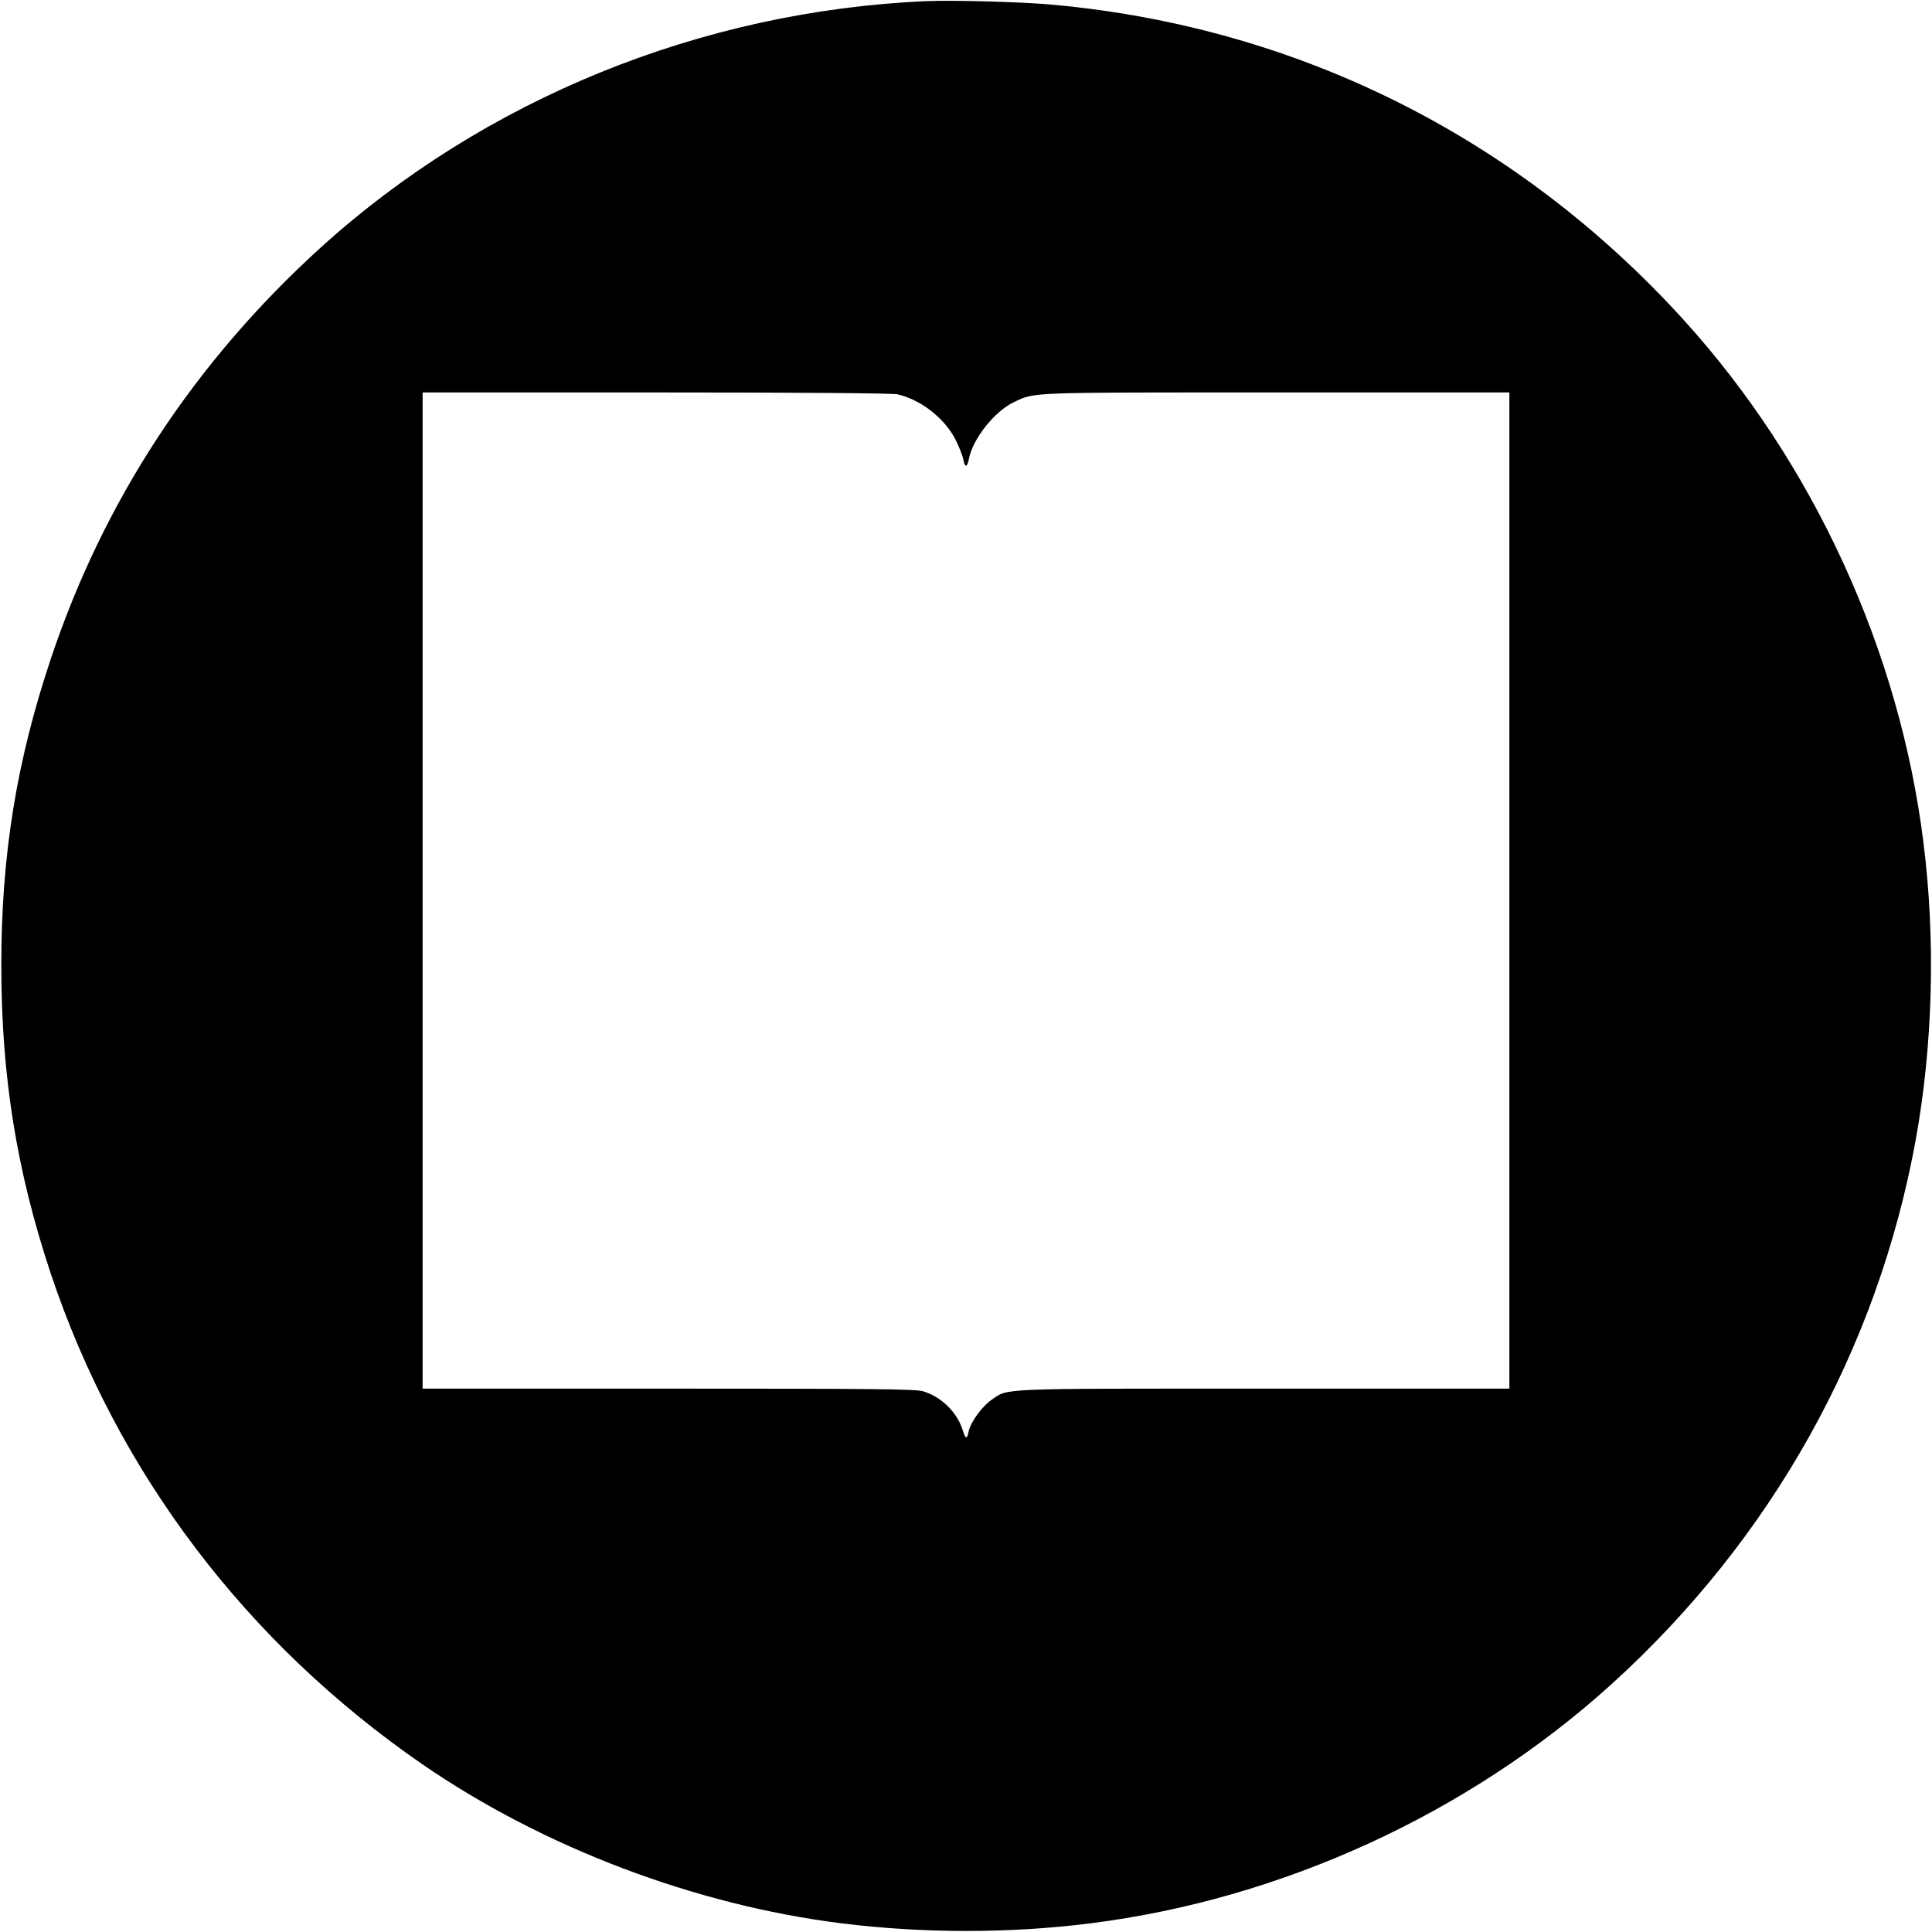
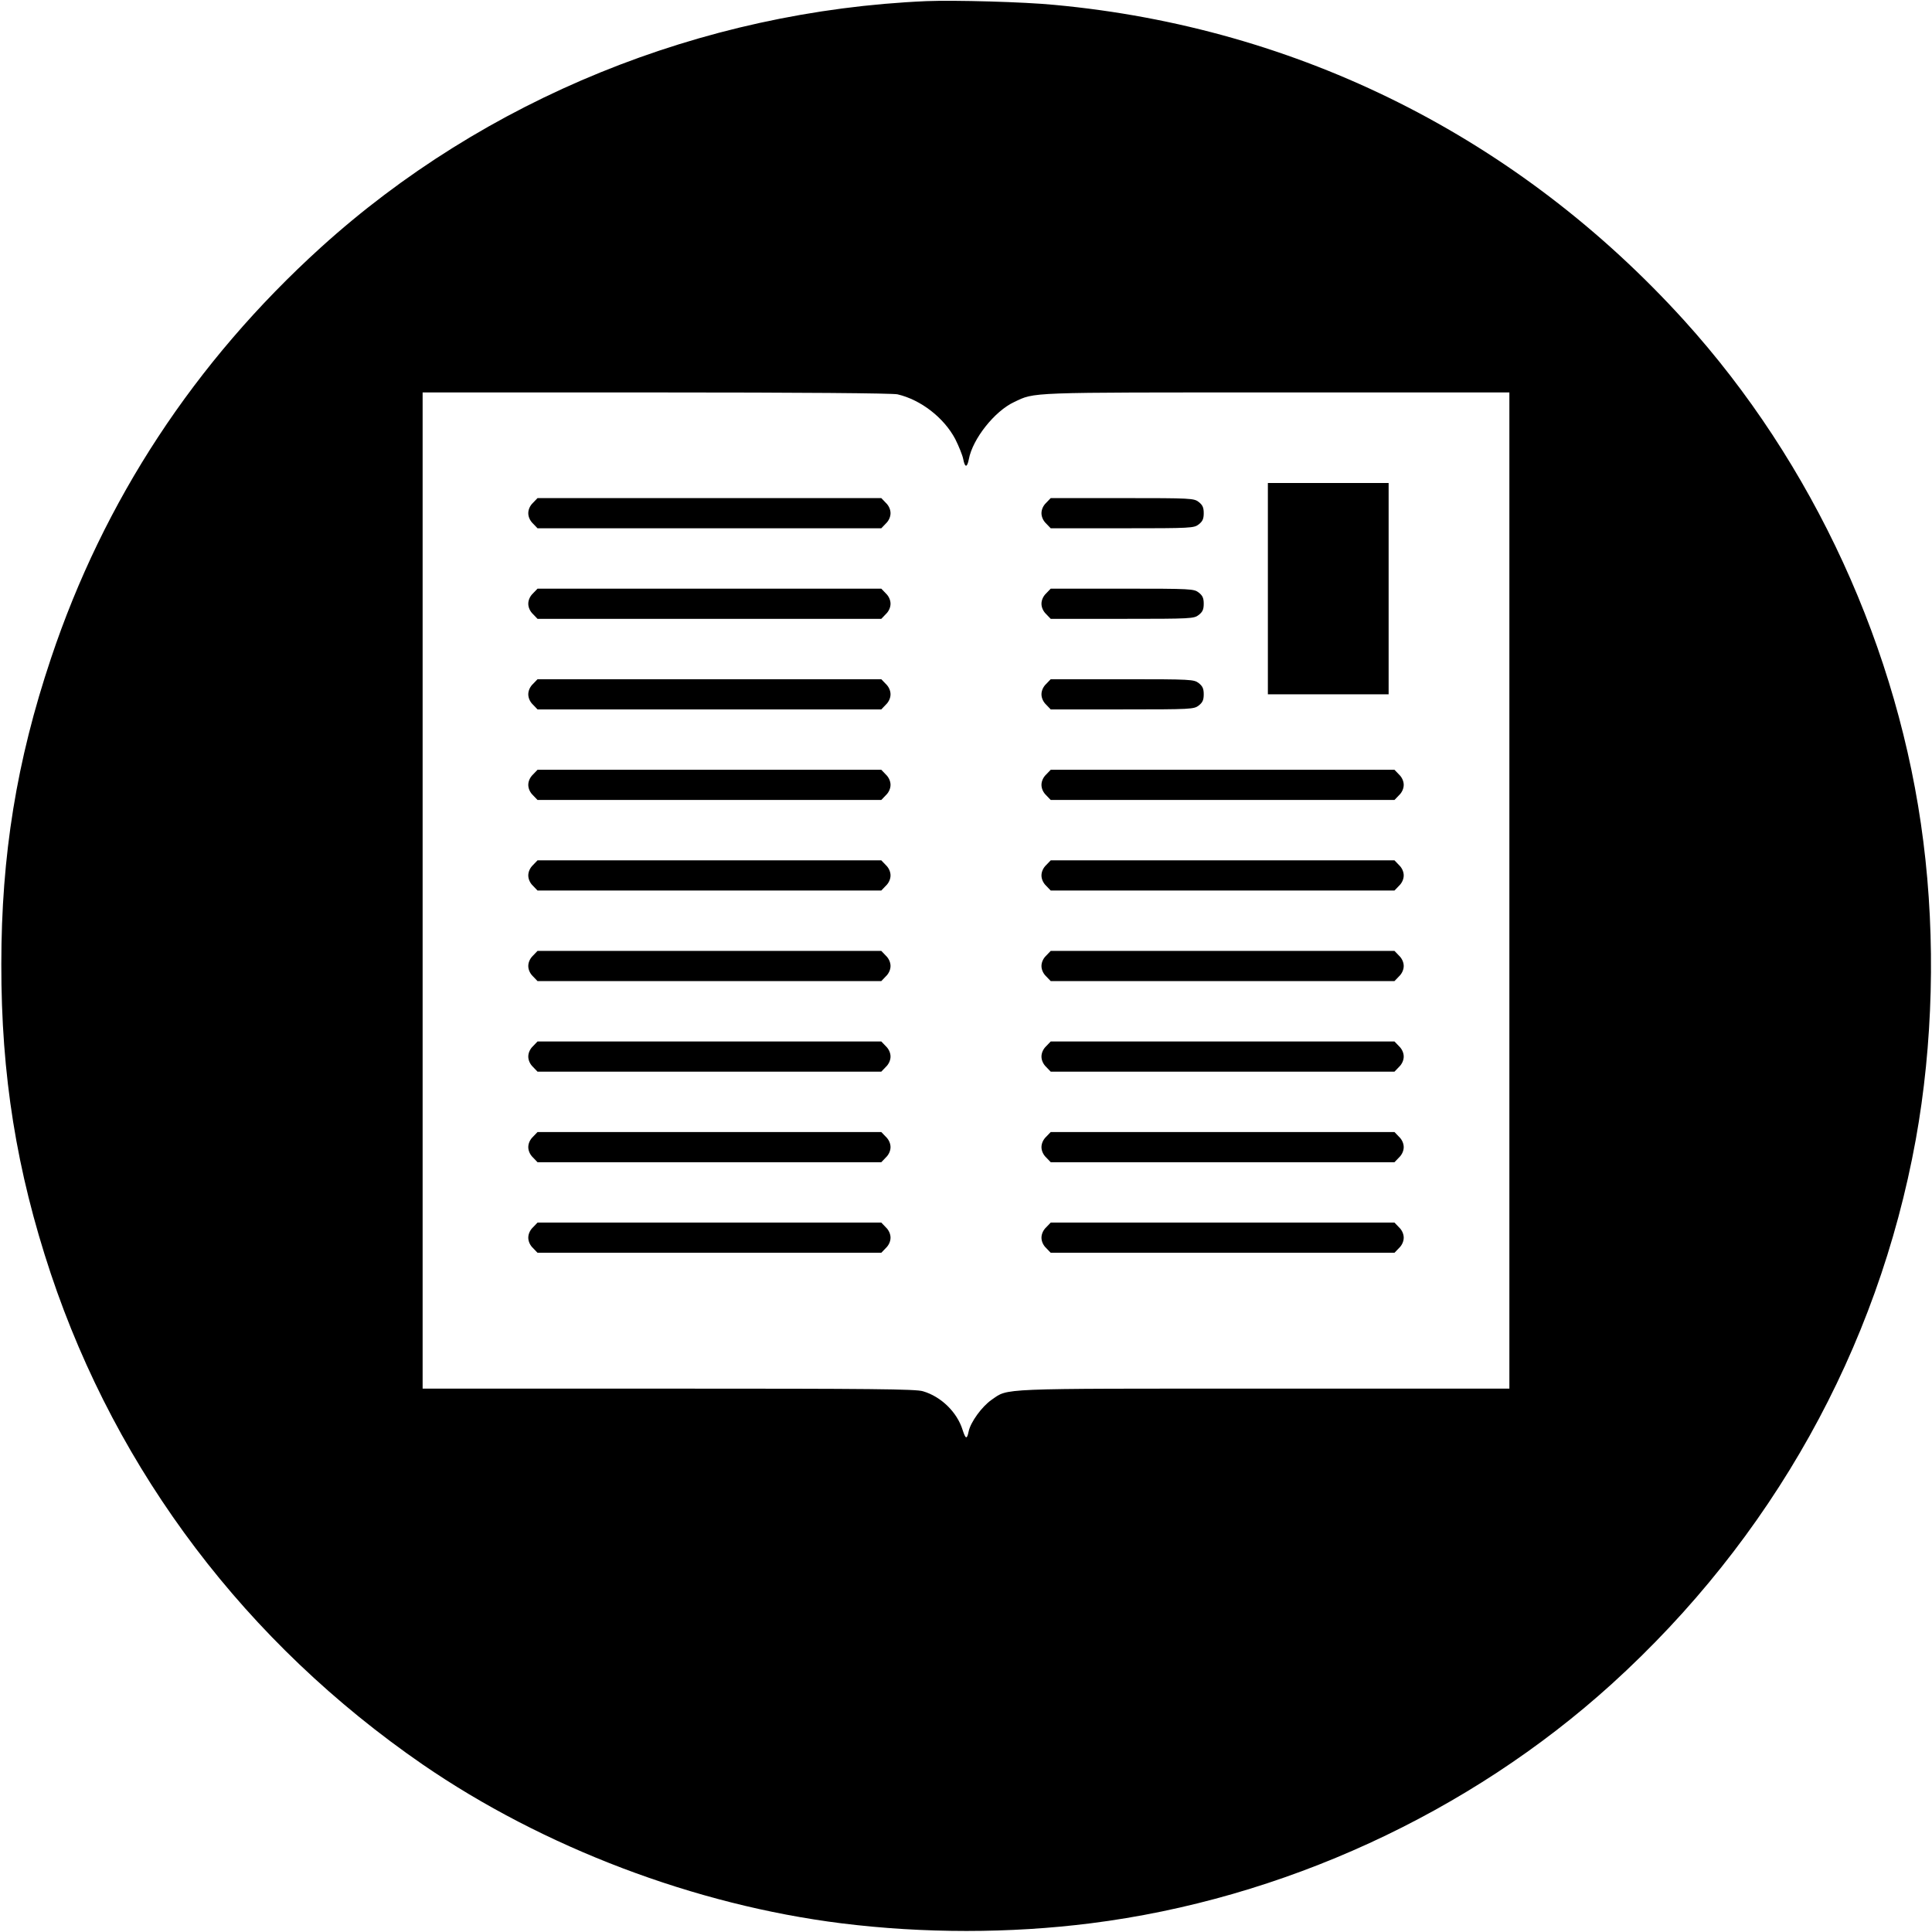
<svg xmlns="http://www.w3.org/2000/svg" version="1.0" width="1024pt" height="1024pt" viewBox="0 0 1024 1024" preserveAspectRatio="xMidYMid meet">
  <g transform="translate(0,1024) scale(0.1,-0.1)" fill="#000000" stroke="none">
    <path d="M4910 10234 c-1194 -52 -2343 -520 -3210 -1306 -669 -607 -1150 -1340 -1430 -2178 -182 -543 -263 -1043 -263 -1620 -1 -589 81 -1096 262 -1640 353 -1056 1037 -1958 1971 -2602 640 -440 1444 -745 2220 -842 434 -54 892 -54 1320 0 1016 128 2006 583 2762 1268 849 770 1410 1774 1612 2886 91 504 106 1061 40 1580 -128 1016 -583 2006 -1268 2762 -878 968 -2042 1552 -3336 1672 -161 16 -533 26 -680 20z m-153 -2084 c124 -29 246 -124 306 -237 19 -38 38 -85 42 -105 9 -48 21 -48 30 -2 20 108 137 255 240 303 112 53 61 51 1388 51 l1237 0 0 -2640 0 -2640 -1303 0 c-1426 0 -1350 3 -1441 -59 -52 -36 -112 -119 -122 -168 -9 -44 -16 -41 -32 8 -29 94 -114 177 -210 205 -37 12 -277 14 -1349 14 l-1303 0 0 2640 0 2640 1238 0 c766 0 1253 -4 1279 -10z" />
+     <path d="M6720 7120 l0 -560 320 0 320 0 0 560 0 560 -320 0 -320 0 0 -560z" />
+     <path d="M2825 7575 c-16 -15 -25 -36 -25 -55 0 -19 9 -40 25 -55 l24 -25 911 0 911 0 24 25 c16 15 25 36 25 55 0 19 -9 40 -25 55 l-24 25 -911 0 -911 0 -24 -25z" />
+     <path d="M5545 7575 c-16 -15 -25 -36 -25 -55 0 -19 9 -40 25 -55 l24 -25 379 0 c369 0 380 1 406 21 20 16 26 29 26 59 0 30 -6 43 -26 59 -26 20 -37 21 -406 21 l-379 0 -24 -25z" />
+     <path d="M2825 7095 c-16 -15 -25 -36 -25 -55 0 -19 9 -40 25 -55 l24 -25 911 0 911 0 24 25 c16 15 25 36 25 55 0 19 -9 40 -25 55 l-24 25 -911 0 -911 0 -24 -25z" />
+     <path d="M5545 7095 c-16 -15 -25 -36 -25 -55 0 -19 9 -40 25 -55 l24 -25 379 0 c369 0 380 1 406 21 20 16 26 29 26 59 0 30 -6 43 -26 59 -26 20 -37 21 -406 21 l-379 0 -24 -25z" />
+     <path d="M2825 6615 c-16 -15 -25 -36 -25 -55 0 -19 9 -40 25 -55 l24 -25 911 0 911 0 24 25 c16 15 25 36 25 55 0 19 -9 40 -25 55 l-24 25 -911 0 -911 0 -24 -25z" />
+     <path d="M5545 6615 c-16 -15 -25 -36 -25 -55 0 -19 9 -40 25 -55 l24 -25 379 0 c369 0 380 1 406 21 20 16 26 29 26 59 0 30 -6 43 -26 59 -26 20 -37 21 -406 21 l-379 0 -24 -25z" />
+     <path d="M2825 6135 c-16 -15 -25 -36 -25 -55 0 -19 9 -40 25 -55 l24 -25 911 0 911 0 24 25 c16 15 25 36 25 55 0 19 -9 40 -25 55 l-24 25 -911 0 -911 0 -24 -25z" />
+     <path d="M5545 6135 c-16 -15 -25 -36 -25 -55 0 -19 9 -40 25 -55 l24 -25 911 0 911 0 24 25 c16 15 25 36 25 55 0 19 -9 40 -25 55 l-24 25 -911 0 -911 0 -24 -25z" />
+     <path d="M2825 5655 c-16 -15 -25 -36 -25 -55 0 -19 9 -40 25 -55 l24 -25 911 0 911 0 24 25 c16 15 25 36 25 55 0 19 -9 40 -25 55 l-24 25 -911 0 -911 0 -24 -25z" />
+     <path d="M5545 5655 c-16 -15 -25 -36 -25 -55 0 -19 9 -40 25 -55 l24 -25 911 0 911 0 24 25 c16 15 25 36 25 55 0 19 -9 40 -25 55 l-24 25 -911 0 -911 0 -24 -25z" />
+     <path d="M2825 5175 c-16 -15 -25 -36 -25 -55 0 -19 9 -40 25 -55 l24 -25 911 0 911 0 24 25 c16 15 25 36 25 55 0 19 -9 40 -25 55 l-24 25 -911 0 -911 0 -24 -25z" />
+     <path d="M5545 5175 c-16 -15 -25 -36 -25 -55 0 -19 9 -40 25 -55 l24 -25 911 0 911 0 24 25 c16 15 25 36 25 55 0 19 -9 40 -25 55 l-24 25 -911 0 -911 0 -24 -25z" />
+     <path d="M2825 4695 c-16 -15 -25 -36 -25 -55 0 -19 9 -40 25 -55 l24 -25 911 0 911 0 24 25 c16 15 25 36 25 55 0 19 -9 40 -25 55 l-24 25 -911 0 -911 0 -24 -25z" />
+     <path d="M5545 4695 c-16 -15 -25 -36 -25 -55 0 -19 9 -40 25 -55 l24 -25 911 0 911 0 24 25 c16 15 25 36 25 55 0 19 -9 40 -25 55 l-24 25 -911 0 -911 0 -24 -25z" />
+     <path d="M2825 4215 c-16 -15 -25 -36 -25 -55 0 -19 9 -40 25 -55 l24 -25 911 0 911 0 24 25 c16 15 25 36 25 55 0 19 -9 40 -25 55 l-24 25 -911 0 -911 0 -24 -25z" />
+     <path d="M5545 4215 c-16 -15 -25 -36 -25 -55 0 -19 9 -40 25 -55 l24 -25 911 0 911 0 24 25 c16 15 25 36 25 55 0 19 -9 40 -25 55 l-24 25 -911 0 -911 0 -24 -25z" />
+     <path d="M2825 3735 c-16 -15 -25 -36 -25 -55 0 -19 9 -40 25 -55 l24 -25 911 0 911 0 24 25 c16 15 25 36 25 55 0 19 -9 40 -25 55 l-24 25 -911 0 -911 0 -24 -25z" />
+     <path d="M5545 3735 c-16 -15 -25 -36 -25 -55 0 -19 9 -40 25 -55 l24 -25 911 0 911 0 24 25 c16 15 25 36 25 55 0 19 -9 40 -25 55 l-24 25 -911 0 -911 0 -24 -25z" />
  </g>
</svg>
